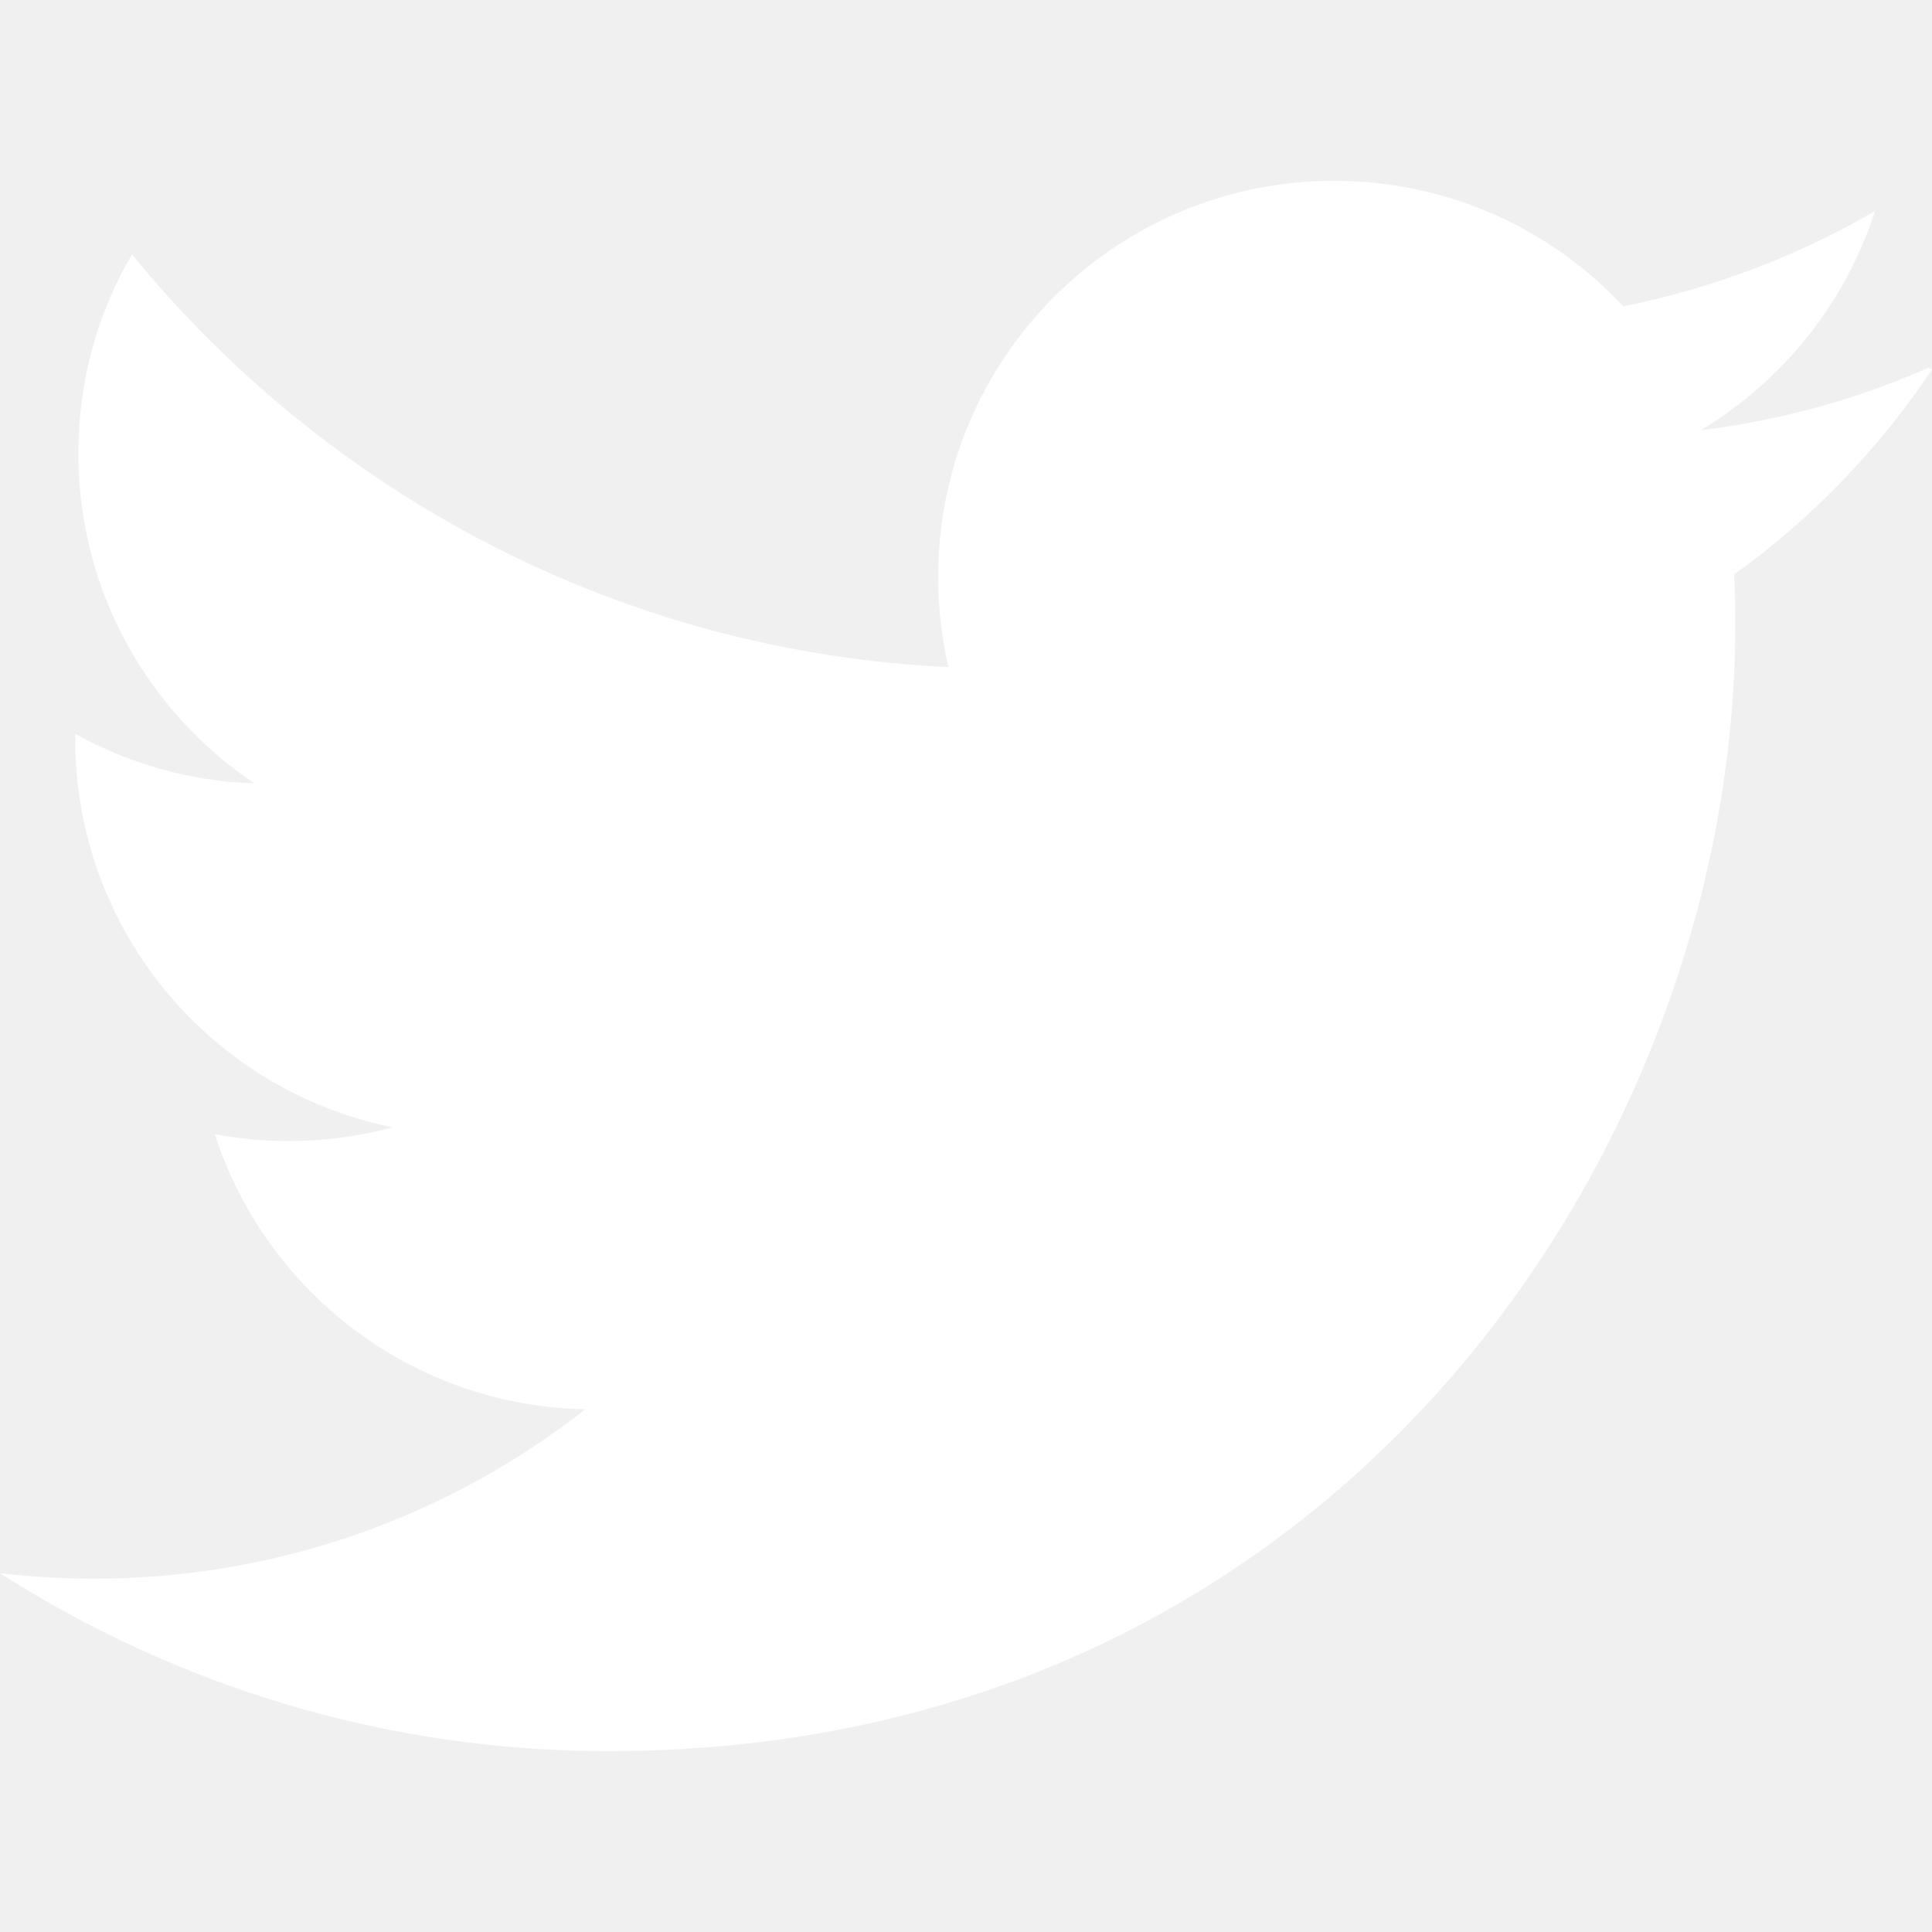
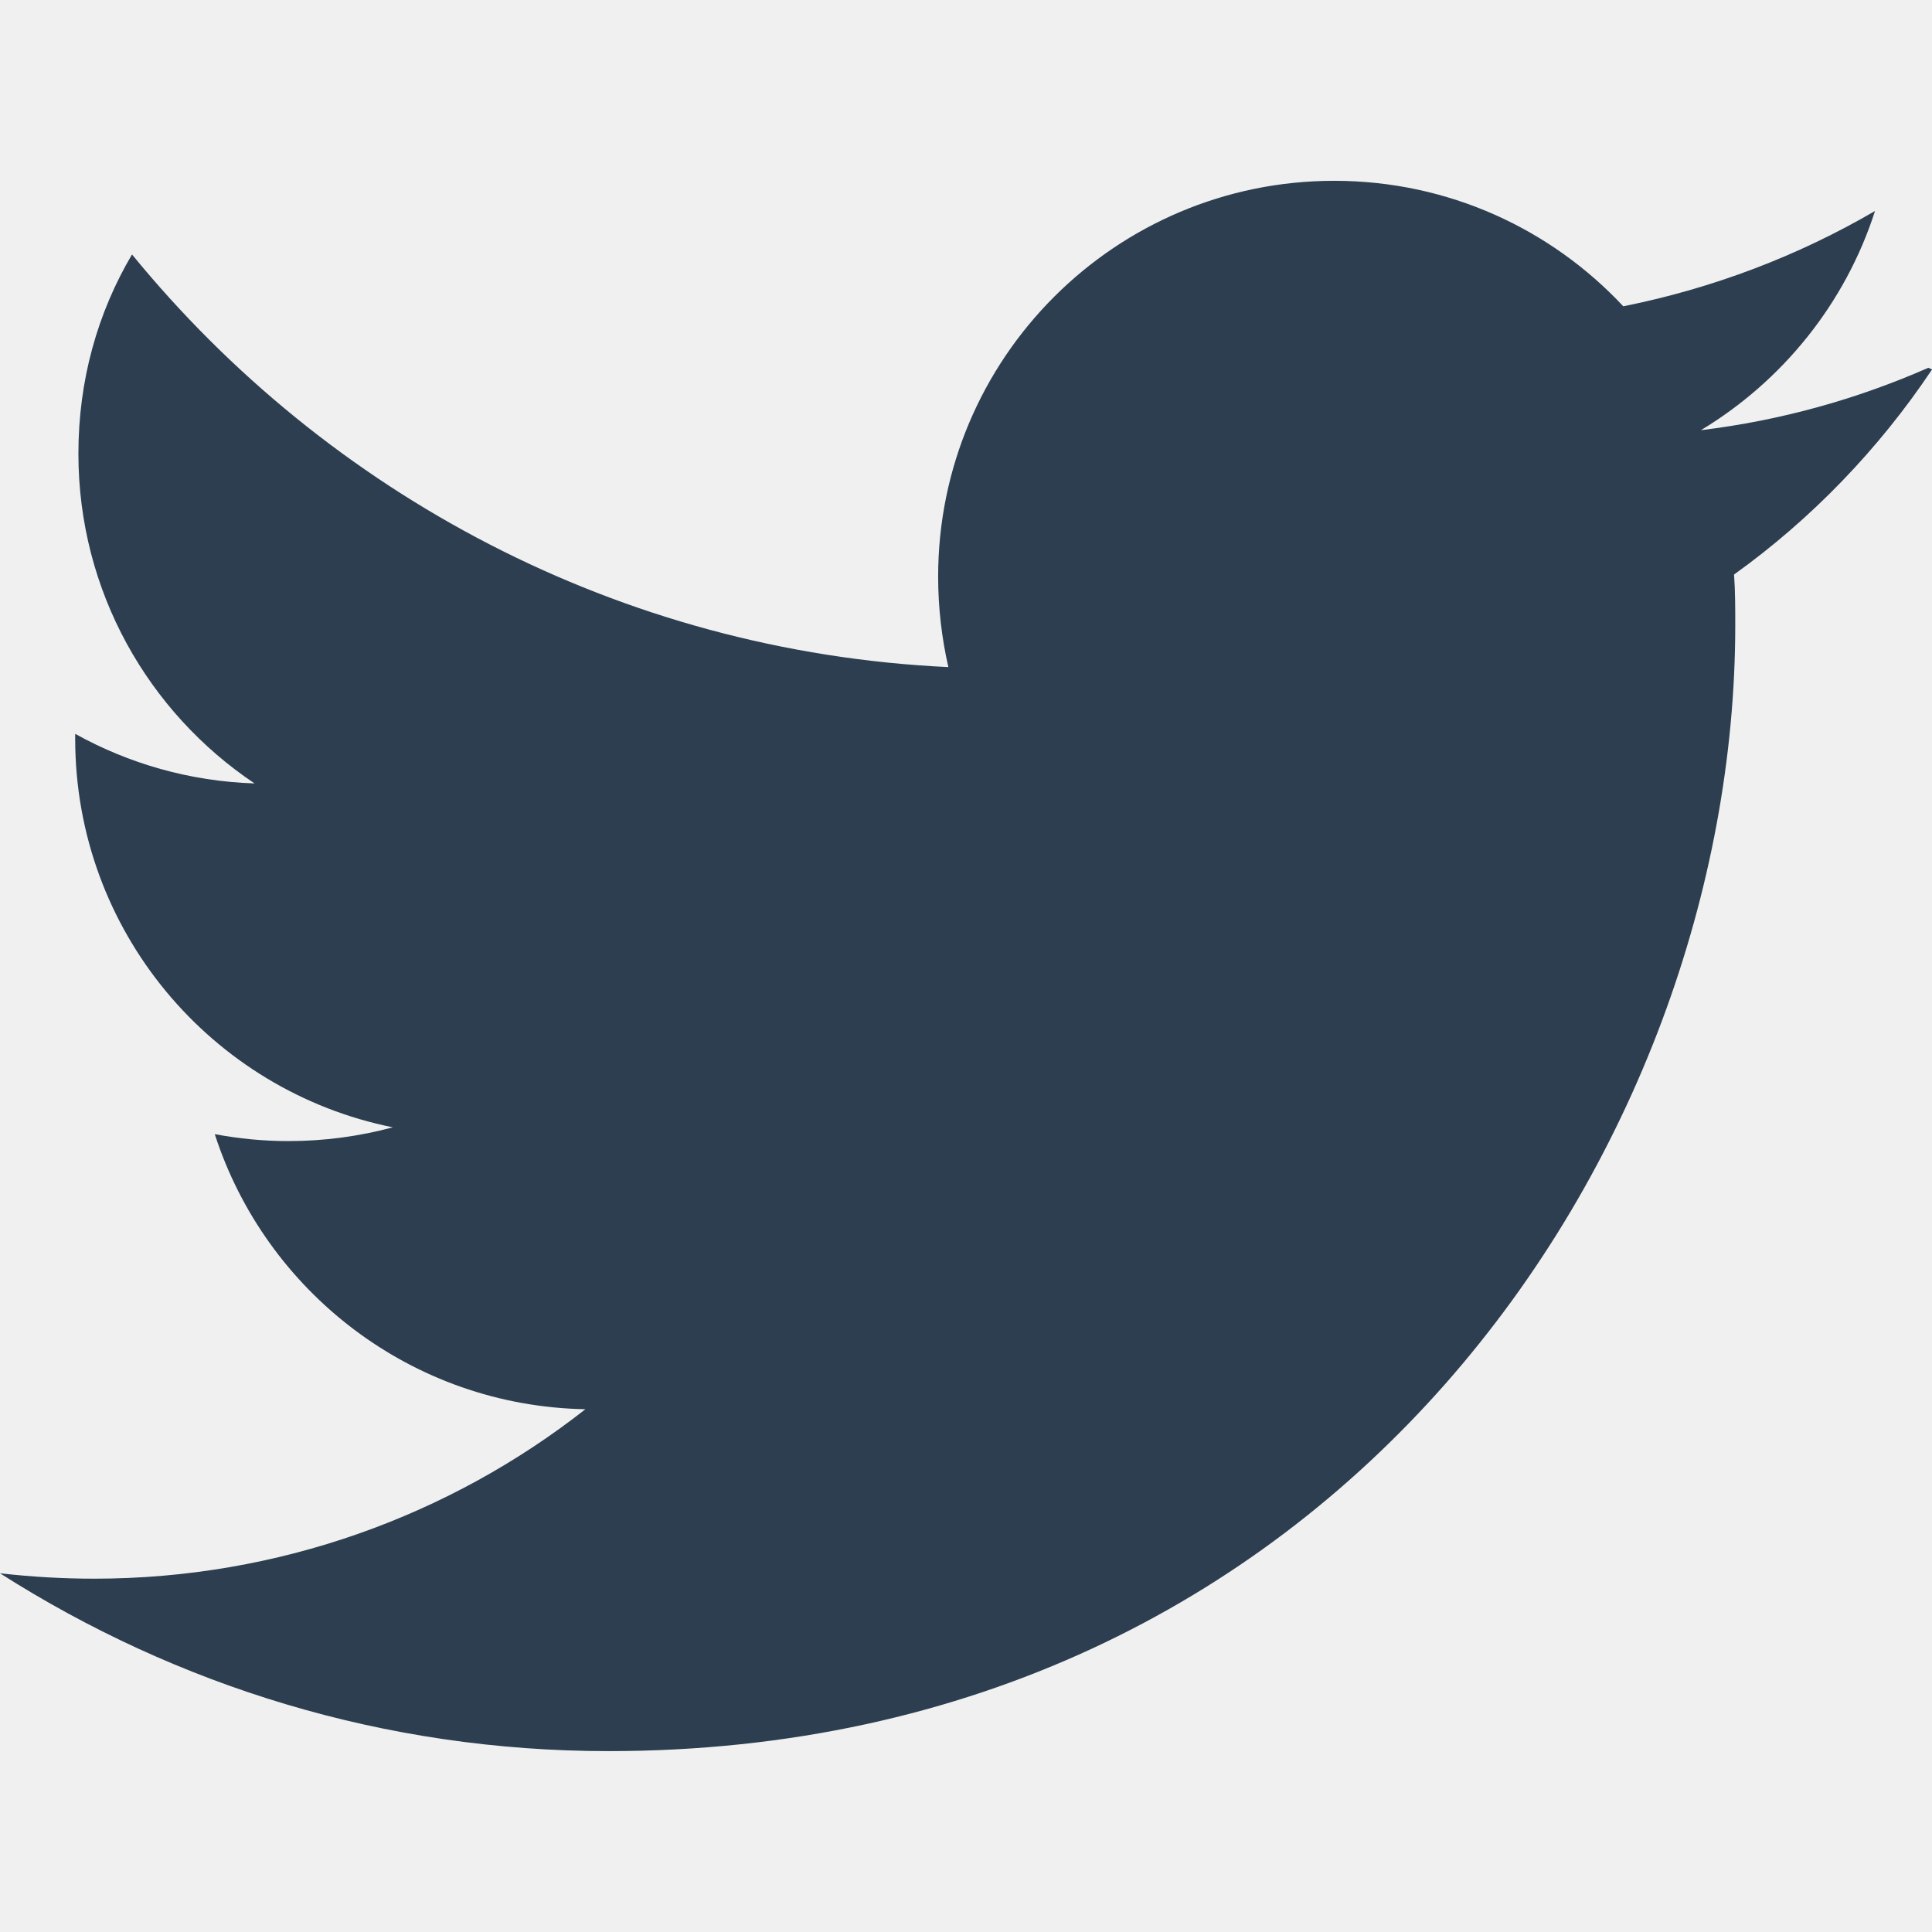
- <svg xmlns="http://www.w3.org/2000/svg" fill="#fff" viewBox="0 0 24 24">
+ <svg xmlns="http://www.w3.org/2000/svg" fill="#2c3e50" viewBox="0 0 24 24">
  <path d="M23.954 4.569c-.885.389-1.83.654-2.825.775 1.014-.611 1.794-1.574 2.163-2.723-.951.555-2.005.959-3.127 1.184-.896-.959-2.173-1.559-3.591-1.559-2.717 0-4.92 2.203-4.92 4.917 0 .39.045.765.127 1.124C7.691 8.094 4.066 6.13 1.64 3.161c-.427.722-.666 1.561-.666 2.475 0 1.71.87 3.213 2.188 4.096-.807-.026-1.566-.248-2.228-.616v.061c0 2.385 1.693 4.374 3.946 4.827-.413.111-.849.171-1.296.171-.314 0-.615-.03-.916-.086.631 1.953 2.445 3.377 4.604 3.417-1.68 1.319-3.809 2.105-6.102 2.105-.39 0-.779-.023-1.17-.067 2.189 1.394 4.768 2.209 7.557 2.209 9.054 0 13.999-7.496 13.999-13.986 0-.209 0-.42-.015-.63.961-.689 1.8-1.56 2.46-2.548l-.047-.02z" />
</svg>
